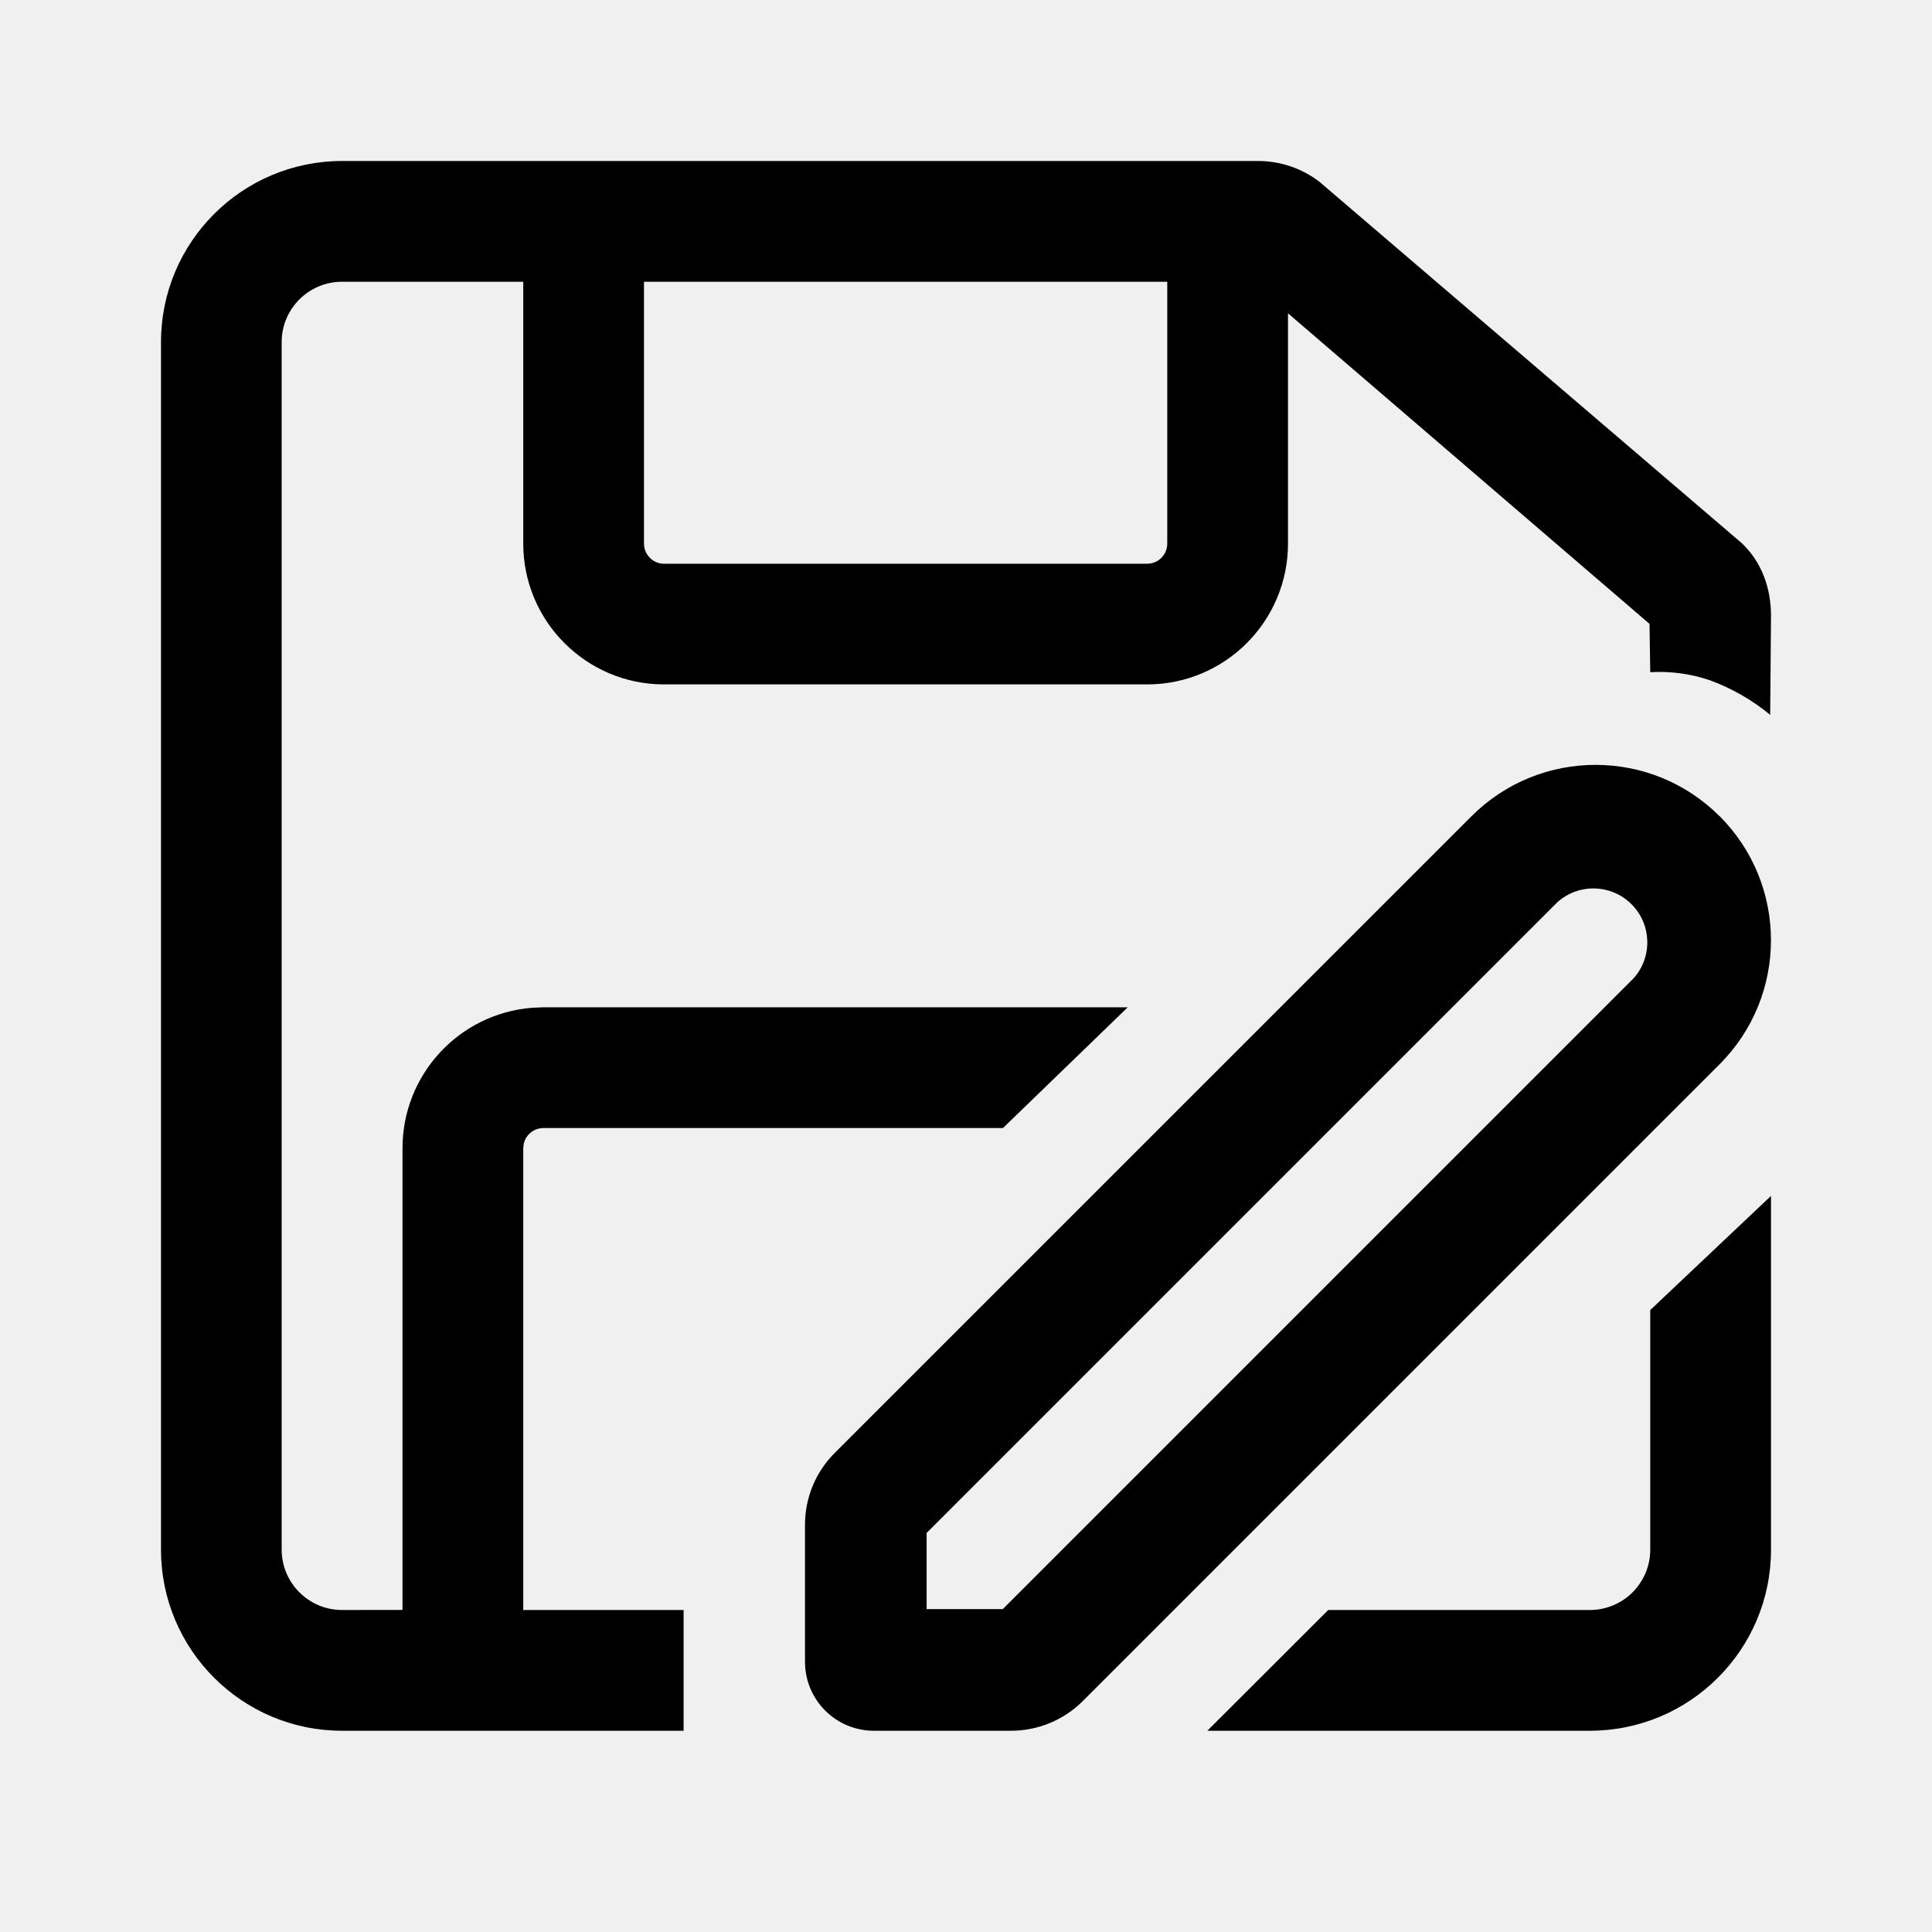
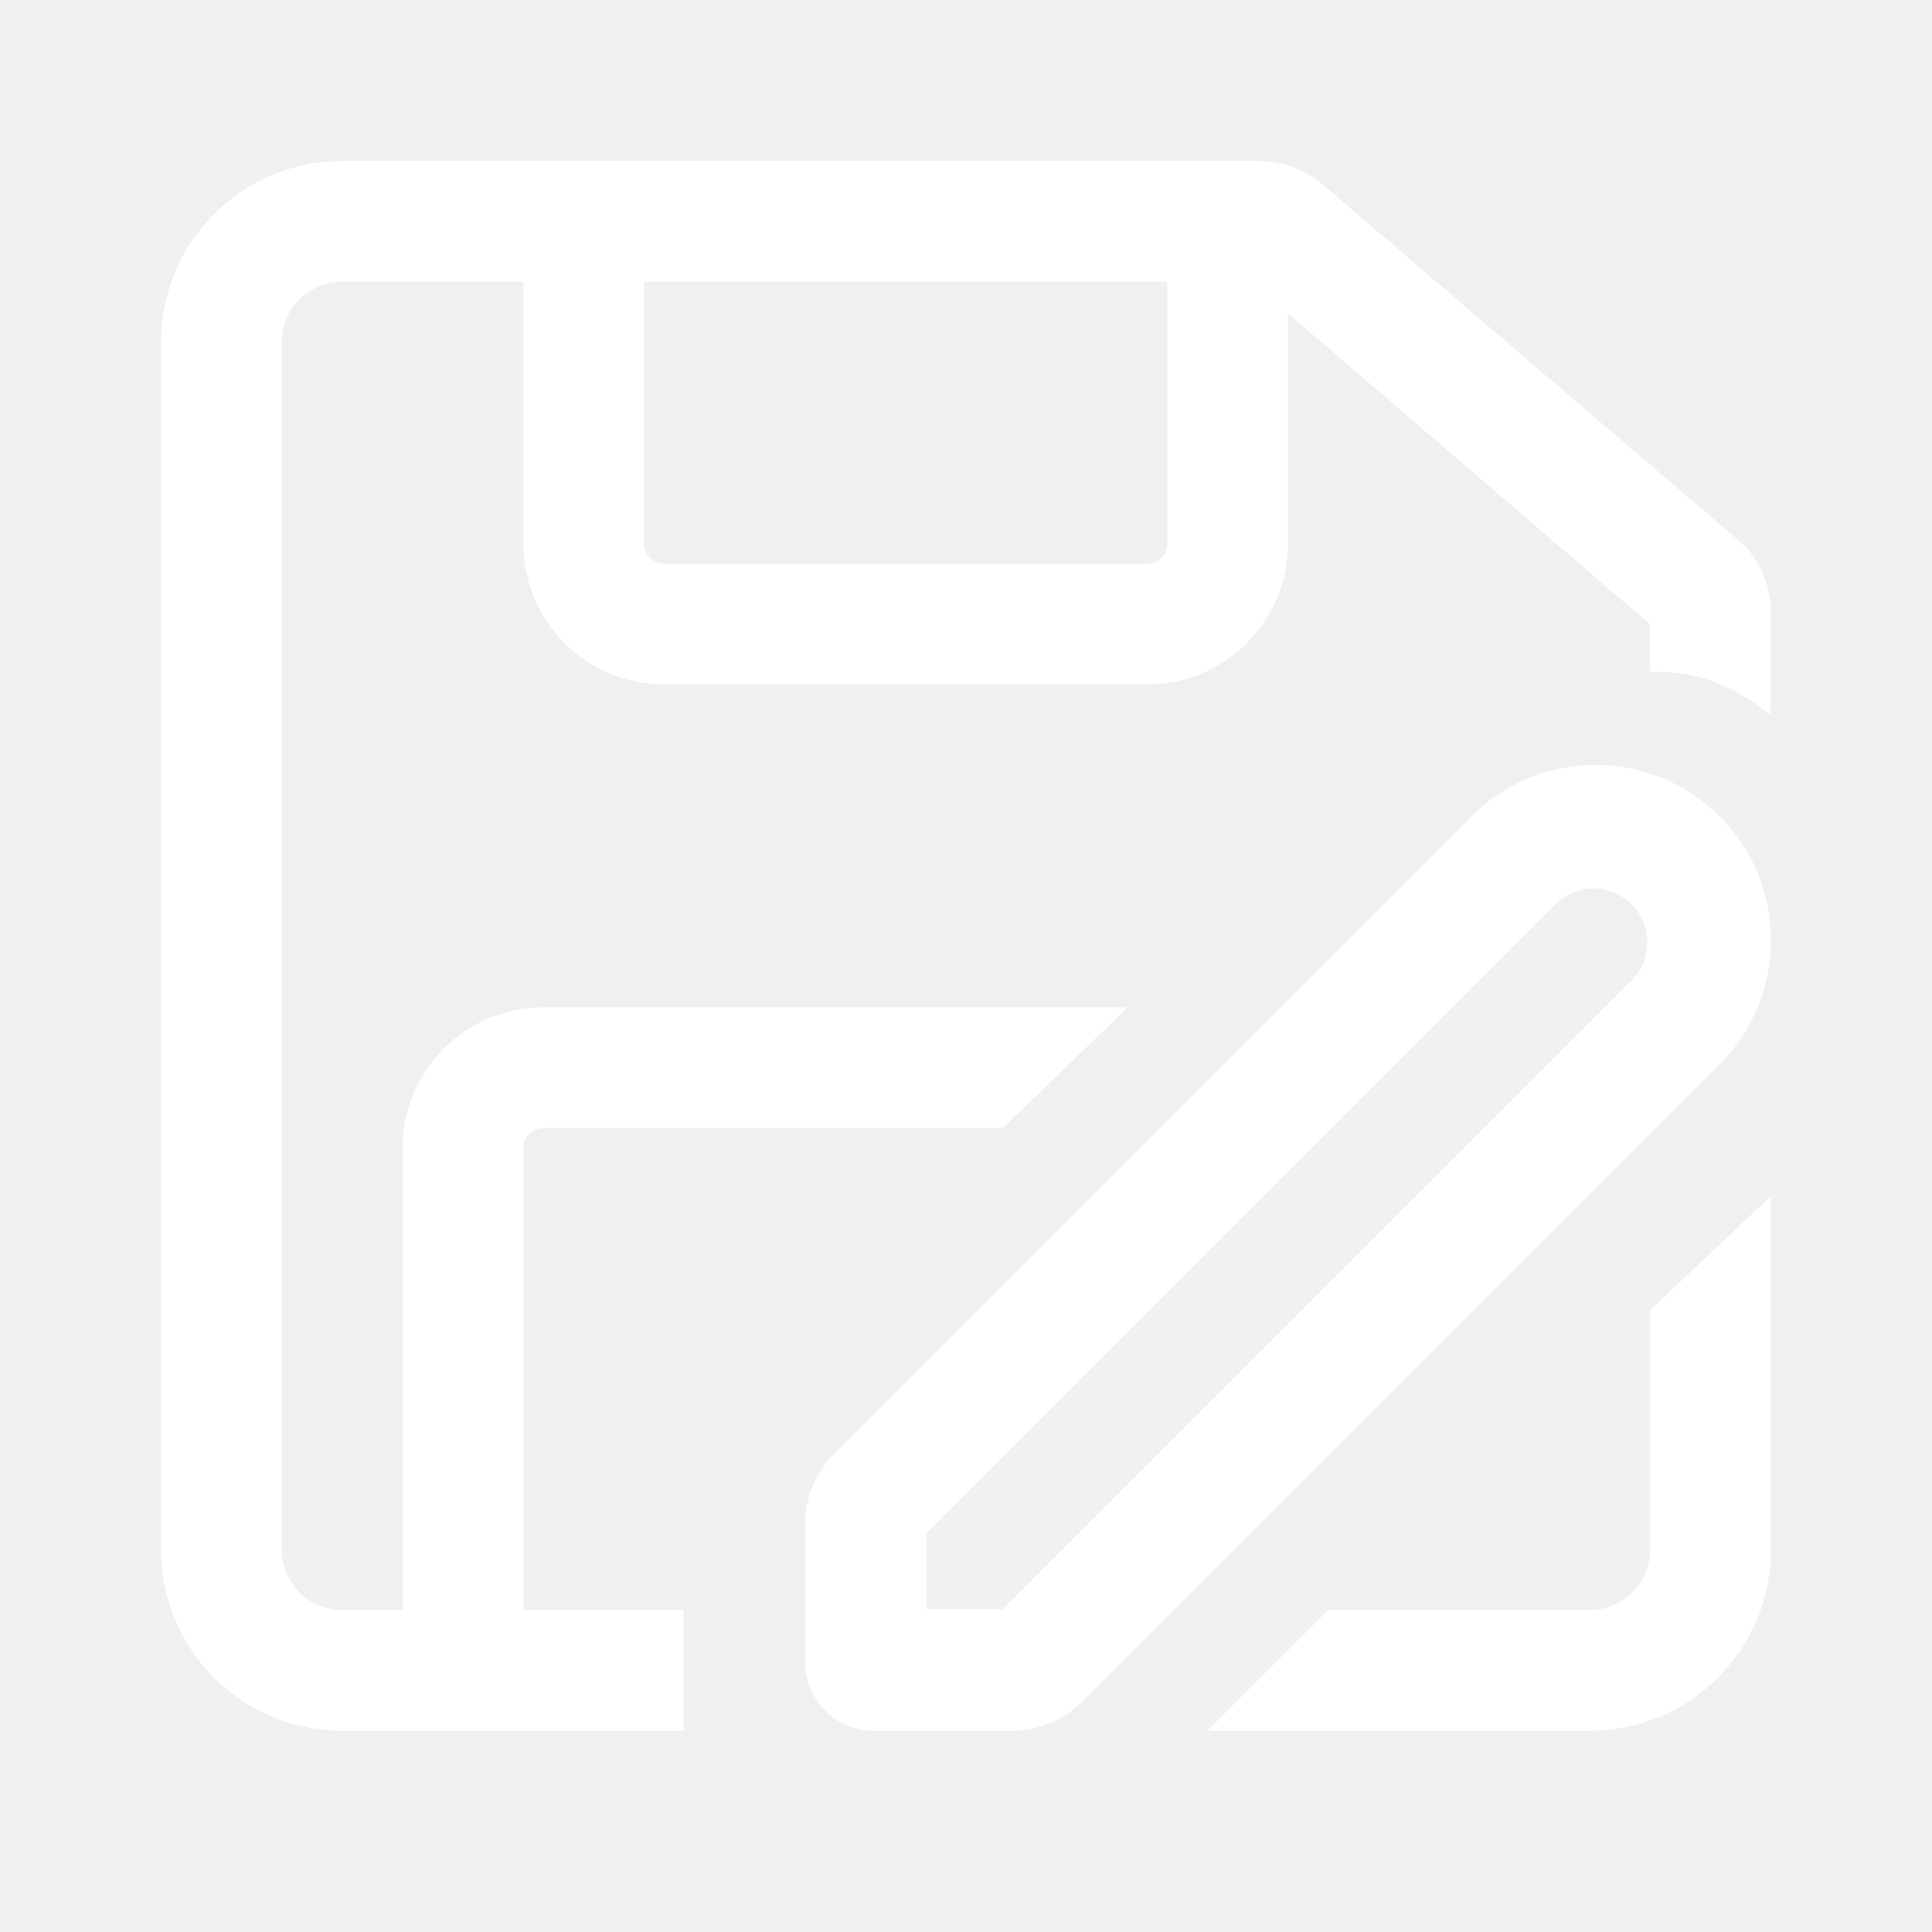
<svg xmlns="http://www.w3.org/2000/svg" class="icon" width="200px" height="200.00px" viewBox="0 0 1024 1024" version="1.1">
-   <path fill="#000000" d="M911.403 432.555a93.013 93.013 0 0 1 0 131.541l-337.493 337.493a53.76 53.76 0 0 1-37.973 15.744h-72.747a36.523 36.523 0 0 1-36.523-36.523v-72.747c0-14.251 5.675-27.904 15.744-37.973l337.536-337.493a93.013 93.013 0 0 1 131.456 0zM938.667 633.856v187.477a96 96 0 0 1-96 96h-202.752L704 853.333h138.667a32 32 0 0 0 32-32v-126.976l64-60.501zM666.88 85.333c11.733 0 23.125 3.883 32.384 10.965L923.307 288c10.539 10.069 15.36 23.851 15.36 38.4l-0.427 52.48a110.123 110.123 0 0 0-32-18.347 83.627 83.627 0 0 0-31.573-4.267l-0.384-25.6L682.667 166.059v122.027a74.667 74.667 0 0 1-74.667 74.667h-256a74.667 74.667 0 0 1-74.667-74.667V149.333L181.291 149.333a32 32 0 0 0-32 32v640c0 17.664 14.336 32 32 32L213.333 853.291v-244.736a74.667 74.667 0 0 1 68.523-74.411l6.144-0.256h309.717l-66.133 64H288a10.667 10.667 0 0 0-10.368 8.235l-0.299 2.432V853.333L362.325 853.333v64H181.333A96 96 0 0 1 85.333 821.333v-640A96 96 0 0 1 181.291 85.333h485.547z m158.635 392.789l-334.379 334.379v40.363h40.363l334.336-334.336a28.587 28.587 0 0 0-40.32-40.405zM618.667 149.333H341.333v138.795c0 5.888 4.779 10.667 10.667 10.667h256a10.667 10.667 0 0 0 10.667-10.667V149.333z" />
+   <path fill="#ffffff" d="M911.403 432.555a93.013 93.013 0 0 1 0 131.541l-337.493 337.493a53.76 53.76 0 0 1-37.973 15.744h-72.747a36.523 36.523 0 0 1-36.523-36.523v-72.747c0-14.251 5.675-27.904 15.744-37.973l337.536-337.493a93.013 93.013 0 0 1 131.456 0zM938.667 633.856v187.477a96 96 0 0 1-96 96h-202.752L704 853.333h138.667a32 32 0 0 0 32-32v-126.976l64-60.501zM666.88 85.333c11.733 0 23.125 3.883 32.384 10.965L923.307 288c10.539 10.069 15.36 23.851 15.36 38.4l-0.427 52.48a110.123 110.123 0 0 0-32-18.347 83.627 83.627 0 0 0-31.573-4.267l-0.384-25.6L682.667 166.059v122.027a74.667 74.667 0 0 1-74.667 74.667h-256a74.667 74.667 0 0 1-74.667-74.667V149.333L181.291 149.333a32 32 0 0 0-32 32v640c0 17.664 14.336 32 32 32L213.333 853.291v-244.736a74.667 74.667 0 0 1 68.523-74.411l6.144-0.256h309.717l-66.133 64H288a10.667 10.667 0 0 0-10.368 8.235l-0.299 2.432V853.333L362.325 853.333v64H181.333A96 96 0 0 1 85.333 821.333v-640A96 96 0 0 1 181.291 85.333h485.547z m158.635 392.789l-334.379 334.379v40.363h40.363l334.336-334.336a28.587 28.587 0 0 0-40.32-40.405zM618.667 149.333H341.333v138.795c0 5.888 4.779 10.667 10.667 10.667h256a10.667 10.667 0 0 0 10.667-10.667V149.333z" />
</svg>
